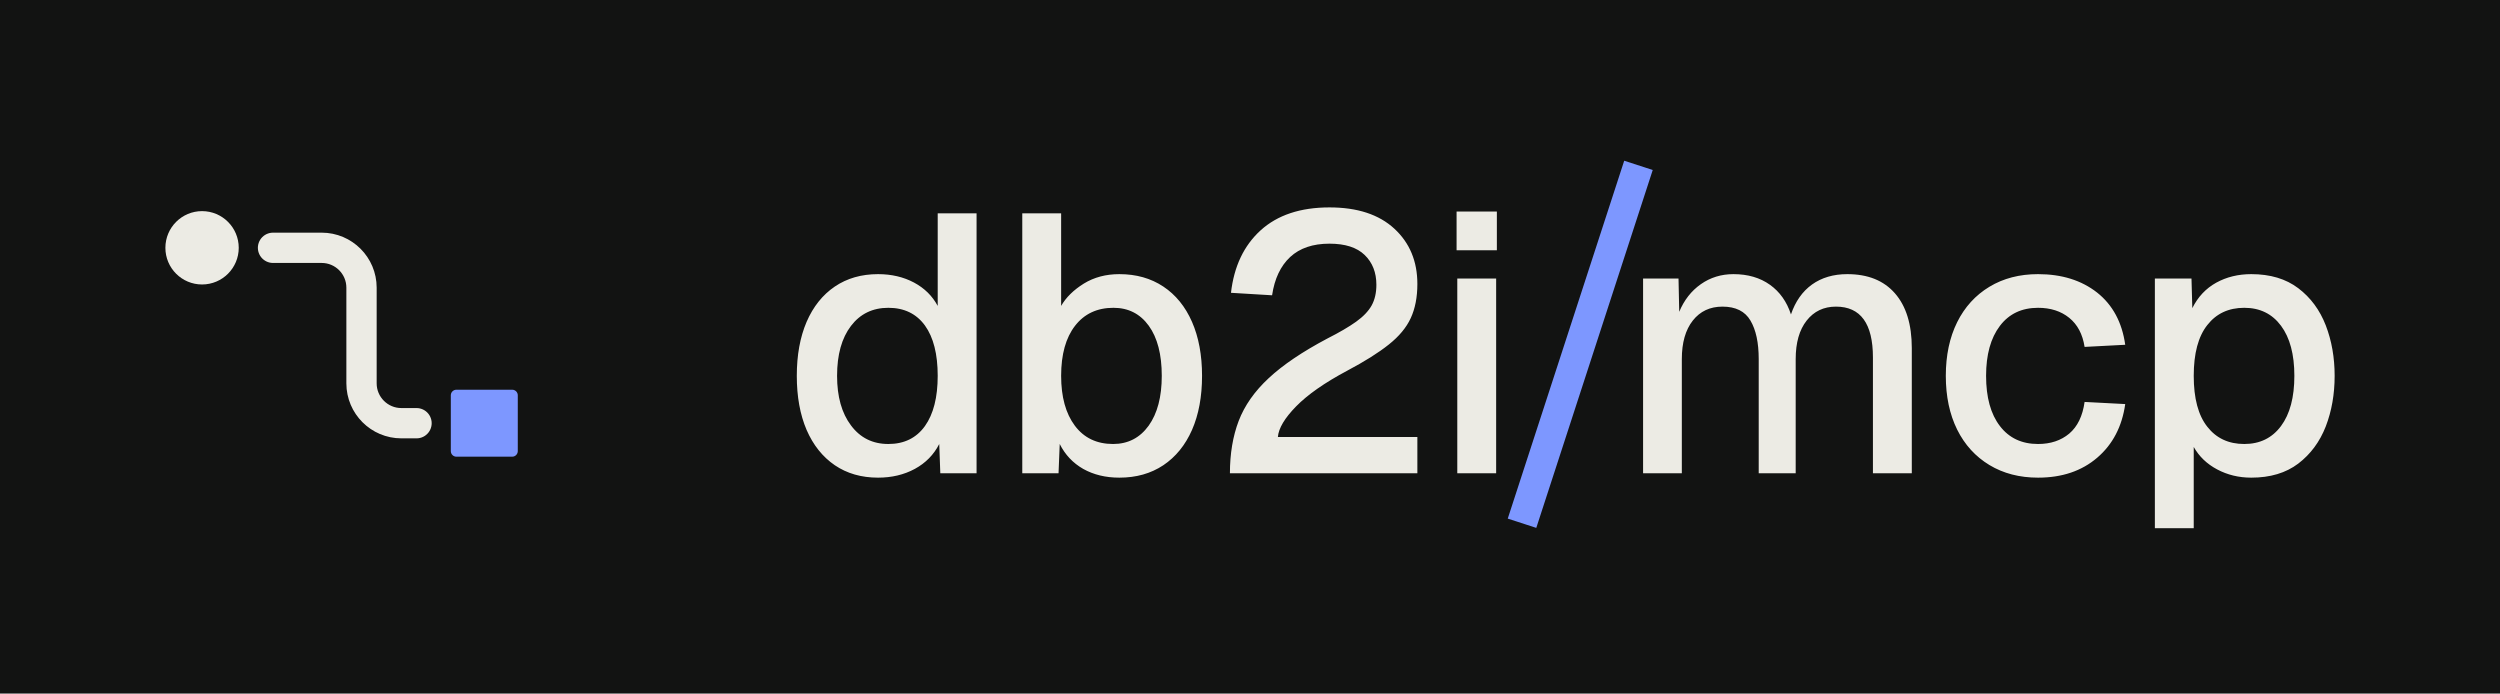
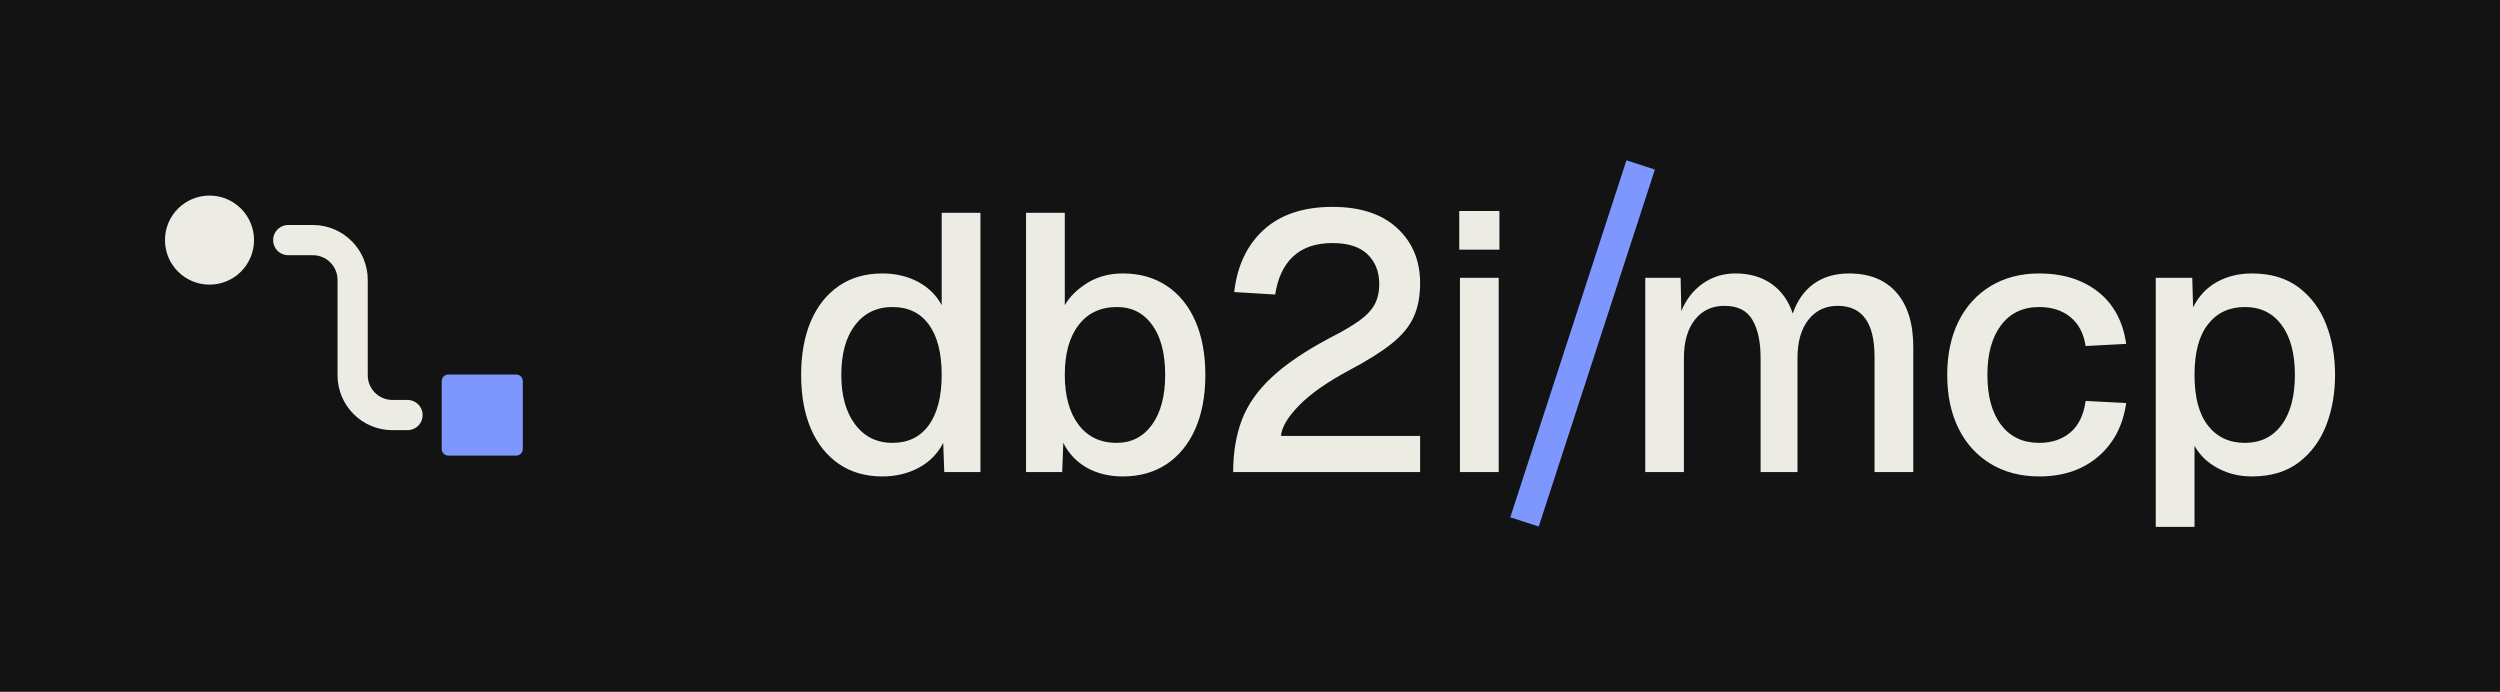
- <svg xmlns="http://www.w3.org/2000/svg" viewBox="0 0 211.66 58.72" role="img" aria-label="db2i/mcp primary horizontal lockup">
-   <rect width="211.66" height="58.72" fill="#121312" />
+ <svg xmlns="http://www.w3.org/2000/svg" viewBox="0 0 212.2 58.72" role="img" aria-label="db2i/mcp primary horizontal lockup">
+   <rect width="212.2" height="58.72" fill="#121312" />
  <g transform="translate(0 40.07)">
-     <g transform="translate(12.72 -28.00) scale(1.35)">
-       <circle fill="#ECEBE4" cx="3.25" cy="6.6" r="2.3" />
-       <path stroke="#ECEBE4" d="M7.7 6.6 H10.75 C12.13 6.6 13.25 7.72 13.25 9.1 V15.1 C13.25 16.48 14.37 17.6 15.75 17.6 H16.7" fill="none" stroke-width="1.9" stroke-linecap="round" stroke-linejoin="round" />
-       <rect fill="#7D97FF" x="18.85" y="15.5" width="4.2" height="4.2" rx="0.35" />
+     <g transform="translate(12.99 -28.60) scale(1.35)">
+       <circle fill="#ECEBE4" cx="3.55" cy="6.6" r="2.8" />
+       <path stroke="#ECEBE4" d="M8.5 6.6 H10.05 C11.43 6.6 12.55 7.72 12.55 9.1 V15.1 C12.55 16.48 13.67 17.6 15.05 17.6 H16" fill="none" stroke-width="1.9" stroke-linecap="round" stroke-linejoin="round" />
+       <rect fill="#7D97FF" x="18.15" y="15.05" width="5.1" height="5.1" rx="0.42" />
    </g>
-     <path d="M74.34 0.37Q72.23 0.37 70.68 -0.68Q69.13 -1.74 68.29 -3.67Q67.46 -5.61 67.46 -8.25Q67.46 -10.88 68.29 -12.82Q69.13 -14.76 70.68 -15.81Q72.23 -16.86 74.34 -16.86Q76.04 -16.86 77.38 -16.15Q78.71 -15.44 79.39 -14.17V-22.01H82.68V0H79.61L79.52 -2.48Q78.83 -1.12 77.45 -0.37Q76.08 0.37 74.34 0.37ZM75.21 -2.48Q77.22 -2.48 78.31 -4Q79.39 -5.52 79.39 -8.25Q79.39 -11.01 78.31 -12.51Q77.22 -14.01 75.21 -14.01Q73.22 -14.01 72.05 -12.48Q70.87 -10.94 70.87 -8.25Q70.87 -5.61 72.05 -4.05Q73.22 -2.48 75.21 -2.48ZM94.77 0.37Q93.03 0.37 91.71 -0.37Q90.4 -1.12 89.72 -2.48L89.62 0H86.55V-22.01H89.84V-14.17Q90.46 -15.25 91.76 -16.06Q93.06 -16.86 94.77 -16.86Q96.91 -16.86 98.49 -15.81Q100.07 -14.76 100.92 -12.82Q101.77 -10.88 101.77 -8.25Q101.77 -5.61 100.92 -3.67Q100.07 -1.74 98.49 -0.68Q96.91 0.37 94.77 0.37ZM94.24 -2.48Q96.13 -2.48 97.25 -4.03Q98.36 -5.58 98.36 -8.25Q98.36 -10.97 97.26 -12.49Q96.16 -14.01 94.27 -14.01Q92.2 -14.01 91.02 -12.49Q89.84 -10.97 89.84 -8.25Q89.84 -5.58 91 -4.03Q92.16 -2.48 94.24 -2.48ZM104.13 0Q104.13 -2.48 104.87 -4.43Q105.62 -6.39 107.42 -8.06Q109.21 -9.73 112.38 -11.41Q113.9 -12.18 114.81 -12.83Q115.72 -13.48 116.13 -14.21Q116.53 -14.94 116.53 -15.96Q116.53 -17.52 115.54 -18.48Q114.55 -19.44 112.56 -19.44Q110.45 -19.44 109.23 -18.31Q108.01 -17.17 107.7 -15.07L104.22 -15.28Q104.6 -18.63 106.73 -20.57Q108.87 -22.51 112.56 -22.51Q116.1 -22.51 118.05 -20.71Q120 -18.91 120 -16.03Q120 -14.35 119.44 -13.14Q118.89 -11.94 117.58 -10.9Q116.28 -9.86 114.05 -8.68Q111.2 -7.16 109.74 -5.67Q108.28 -4.18 108.19 -3.07H120V0ZM123.38 0V-16.49H126.67V0ZM123.32 -18.88V-22.16H126.73V-18.88ZM139.11 0V-16.49H142.11L142.17 -13.67Q142.79 -15.16 144 -16.01Q145.21 -16.86 146.76 -16.86Q148.59 -16.86 149.85 -15.96Q151.1 -15.07 151.63 -13.45Q152.19 -15.1 153.41 -15.98Q154.64 -16.86 156.4 -16.86Q159.01 -16.86 160.43 -15.24Q161.86 -13.61 161.86 -10.6V0H158.57V-9.8Q158.57 -14.11 155.44 -14.11Q153.89 -14.11 152.96 -12.93Q152.03 -11.75 152.03 -9.67V0H148.9V-9.67Q148.9 -11.75 148.2 -12.93Q147.51 -14.11 145.83 -14.11Q144.25 -14.11 143.32 -12.93Q142.39 -11.75 142.39 -9.67V0ZM172.55 0.37Q170.2 0.37 168.43 -0.7Q166.66 -1.77 165.7 -3.7Q164.74 -5.64 164.74 -8.25Q164.74 -10.85 165.7 -12.79Q166.66 -14.72 168.43 -15.79Q170.2 -16.86 172.55 -16.86Q175.56 -16.86 177.55 -15.3Q179.53 -13.73 179.93 -10.88L176.49 -10.7Q176.24 -12.31 175.19 -13.16Q174.14 -14.01 172.55 -14.01Q170.48 -14.01 169.32 -12.48Q168.15 -10.94 168.15 -8.25Q168.15 -5.52 169.32 -4Q170.48 -2.48 172.55 -2.48Q174.14 -2.48 175.19 -3.36Q176.24 -4.25 176.49 -6.04L179.93 -5.86Q179.53 -3.01 177.56 -1.32Q175.59 0.37 172.55 0.37ZM182.44 4.65V-16.49H185.54L185.61 -13.98Q186.32 -15.41 187.64 -16.14Q188.95 -16.86 190.6 -16.86Q193.01 -16.86 194.58 -15.67Q196.15 -14.48 196.91 -12.52Q197.66 -10.57 197.66 -8.25Q197.66 -5.92 196.91 -3.97Q196.15 -2.02 194.58 -0.82Q193.01 0.37 190.6 0.37Q189.02 0.37 187.71 -0.33Q186.41 -1.02 185.73 -2.23V4.65ZM190.01 -2.48Q191.99 -2.48 193.12 -4Q194.25 -5.52 194.25 -8.25Q194.25 -10.97 193.12 -12.49Q191.99 -14.01 190.01 -14.01Q188.02 -14.01 186.88 -12.55Q185.73 -11.1 185.73 -8.25Q185.73 -5.39 186.88 -3.94Q188.02 -2.48 190.01 -2.48Z" fill="#ECEBE4" />
-     <path d="M128.86 4.23 L138.72 -26.07" stroke="#7D97FF" stroke-width="2.54" />
+     <path d="M74.88 0.37Q72.77 0.37 71.22 -0.68Q69.67 -1.74 68.83 -3.67Q68 -5.61 68 -8.25Q68 -10.88 68.83 -12.82Q69.67 -14.76 71.22 -15.81Q72.77 -16.86 74.88 -16.86Q76.58 -16.86 77.92 -16.15Q79.25 -15.44 79.93 -14.17V-22.01H83.22V0H80.15L80.06 -2.48Q79.37 -1.12 77.99 -0.37Q76.61 0.37 74.88 0.37ZM75.75 -2.48Q77.76 -2.48 78.85 -4Q79.93 -5.52 79.93 -8.25Q79.93 -11.01 78.85 -12.51Q77.76 -14.01 75.75 -14.01Q73.76 -14.01 72.58 -12.48Q71.41 -10.94 71.41 -8.25Q71.41 -5.61 72.58 -4.05Q73.76 -2.48 75.75 -2.48ZM95.31 0.37Q93.57 0.37 92.25 -0.37Q90.94 -1.12 90.25 -2.48L90.16 0H87.09V-22.01H90.38V-14.17Q91 -15.25 92.3 -16.06Q93.6 -16.86 95.31 -16.86Q97.45 -16.86 99.03 -15.81Q100.61 -14.76 101.46 -12.82Q102.31 -10.88 102.31 -8.25Q102.31 -5.61 101.46 -3.67Q100.61 -1.74 99.03 -0.68Q97.45 0.37 95.31 0.37ZM94.78 -2.48Q96.67 -2.48 97.79 -4.03Q98.9 -5.58 98.9 -8.25Q98.9 -10.97 97.8 -12.49Q96.7 -14.01 94.81 -14.01Q92.73 -14.01 91.56 -12.49Q90.38 -10.97 90.38 -8.25Q90.38 -5.58 91.54 -4.03Q92.7 -2.48 94.78 -2.48ZM104.67 0Q104.67 -2.48 105.41 -4.43Q106.16 -6.39 107.96 -8.06Q109.75 -9.73 112.92 -11.41Q114.44 -12.18 115.35 -12.83Q116.26 -13.48 116.67 -14.21Q117.07 -14.94 117.07 -15.96Q117.07 -17.52 116.08 -18.48Q115.09 -19.44 113.1 -19.44Q110.99 -19.44 109.77 -18.31Q108.55 -17.17 108.24 -15.07L104.76 -15.28Q105.14 -18.63 107.27 -20.57Q109.41 -22.51 113.1 -22.51Q116.64 -22.51 118.59 -20.71Q120.54 -18.91 120.54 -16.03Q120.54 -14.35 119.98 -13.14Q119.43 -11.94 118.12 -10.9Q116.82 -9.86 114.59 -8.68Q111.74 -7.16 110.28 -5.67Q108.82 -4.18 108.73 -3.07H120.54V0ZM123.92 0V-16.49H127.21V0ZM123.86 -18.88V-22.16H127.27V-18.88ZM139.65 0V-16.49H142.65L142.71 -13.67Q143.33 -15.16 144.54 -16.01Q145.75 -16.86 147.3 -16.86Q149.13 -16.86 150.39 -15.96Q151.64 -15.07 152.17 -13.45Q152.73 -15.1 153.95 -15.98Q155.18 -16.86 156.94 -16.86Q159.55 -16.86 160.97 -15.24Q162.4 -13.61 162.4 -10.6V0H159.11V-9.8Q159.11 -14.11 155.98 -14.11Q154.43 -14.11 153.5 -12.93Q152.57 -11.75 152.57 -9.67V0H149.44V-9.67Q149.44 -11.75 148.74 -12.93Q148.05 -14.11 146.37 -14.11Q144.79 -14.11 143.86 -12.93Q142.93 -11.75 142.93 -9.67V0ZM173.09 0.37Q170.74 0.37 168.97 -0.7Q167.2 -1.77 166.24 -3.7Q165.28 -5.64 165.28 -8.25Q165.28 -10.85 166.24 -12.79Q167.2 -14.72 168.97 -15.79Q170.74 -16.86 173.09 -16.86Q176.1 -16.86 178.09 -15.3Q180.07 -13.73 180.47 -10.88L177.03 -10.7Q176.78 -12.31 175.73 -13.16Q174.68 -14.01 173.09 -14.01Q171.02 -14.01 169.86 -12.48Q168.69 -10.94 168.69 -8.25Q168.69 -5.52 169.86 -4Q171.02 -2.48 173.09 -2.48Q174.68 -2.48 175.73 -3.36Q176.78 -4.25 177.03 -6.04L180.47 -5.86Q180.07 -3.01 178.1 -1.32Q176.13 0.37 173.09 0.37ZM182.98 4.65V-16.49H186.08L186.15 -13.98Q186.86 -15.41 188.18 -16.14Q189.49 -16.86 191.14 -16.86Q193.55 -16.86 195.12 -15.67Q196.69 -14.48 197.45 -12.52Q198.2 -10.57 198.2 -8.25Q198.2 -5.92 197.45 -3.97Q196.69 -2.02 195.12 -0.82Q193.55 0.37 191.14 0.37Q189.56 0.37 188.25 -0.33Q186.95 -1.02 186.27 -2.23V4.65ZM190.55 -2.48Q192.53 -2.48 193.66 -4Q194.79 -5.52 194.79 -8.25Q194.79 -10.97 193.66 -12.49Q192.53 -14.01 190.55 -14.01Q188.56 -14.01 187.42 -12.55Q186.27 -11.1 186.27 -8.25Q186.27 -5.39 187.42 -3.94Q188.56 -2.48 190.55 -2.48Z" fill="#ECEBE4" />
+     <path d="M129.40 4.23 L139.26 -26.07" stroke="#7D97FF" stroke-width="2.54" />
  </g>
</svg>
